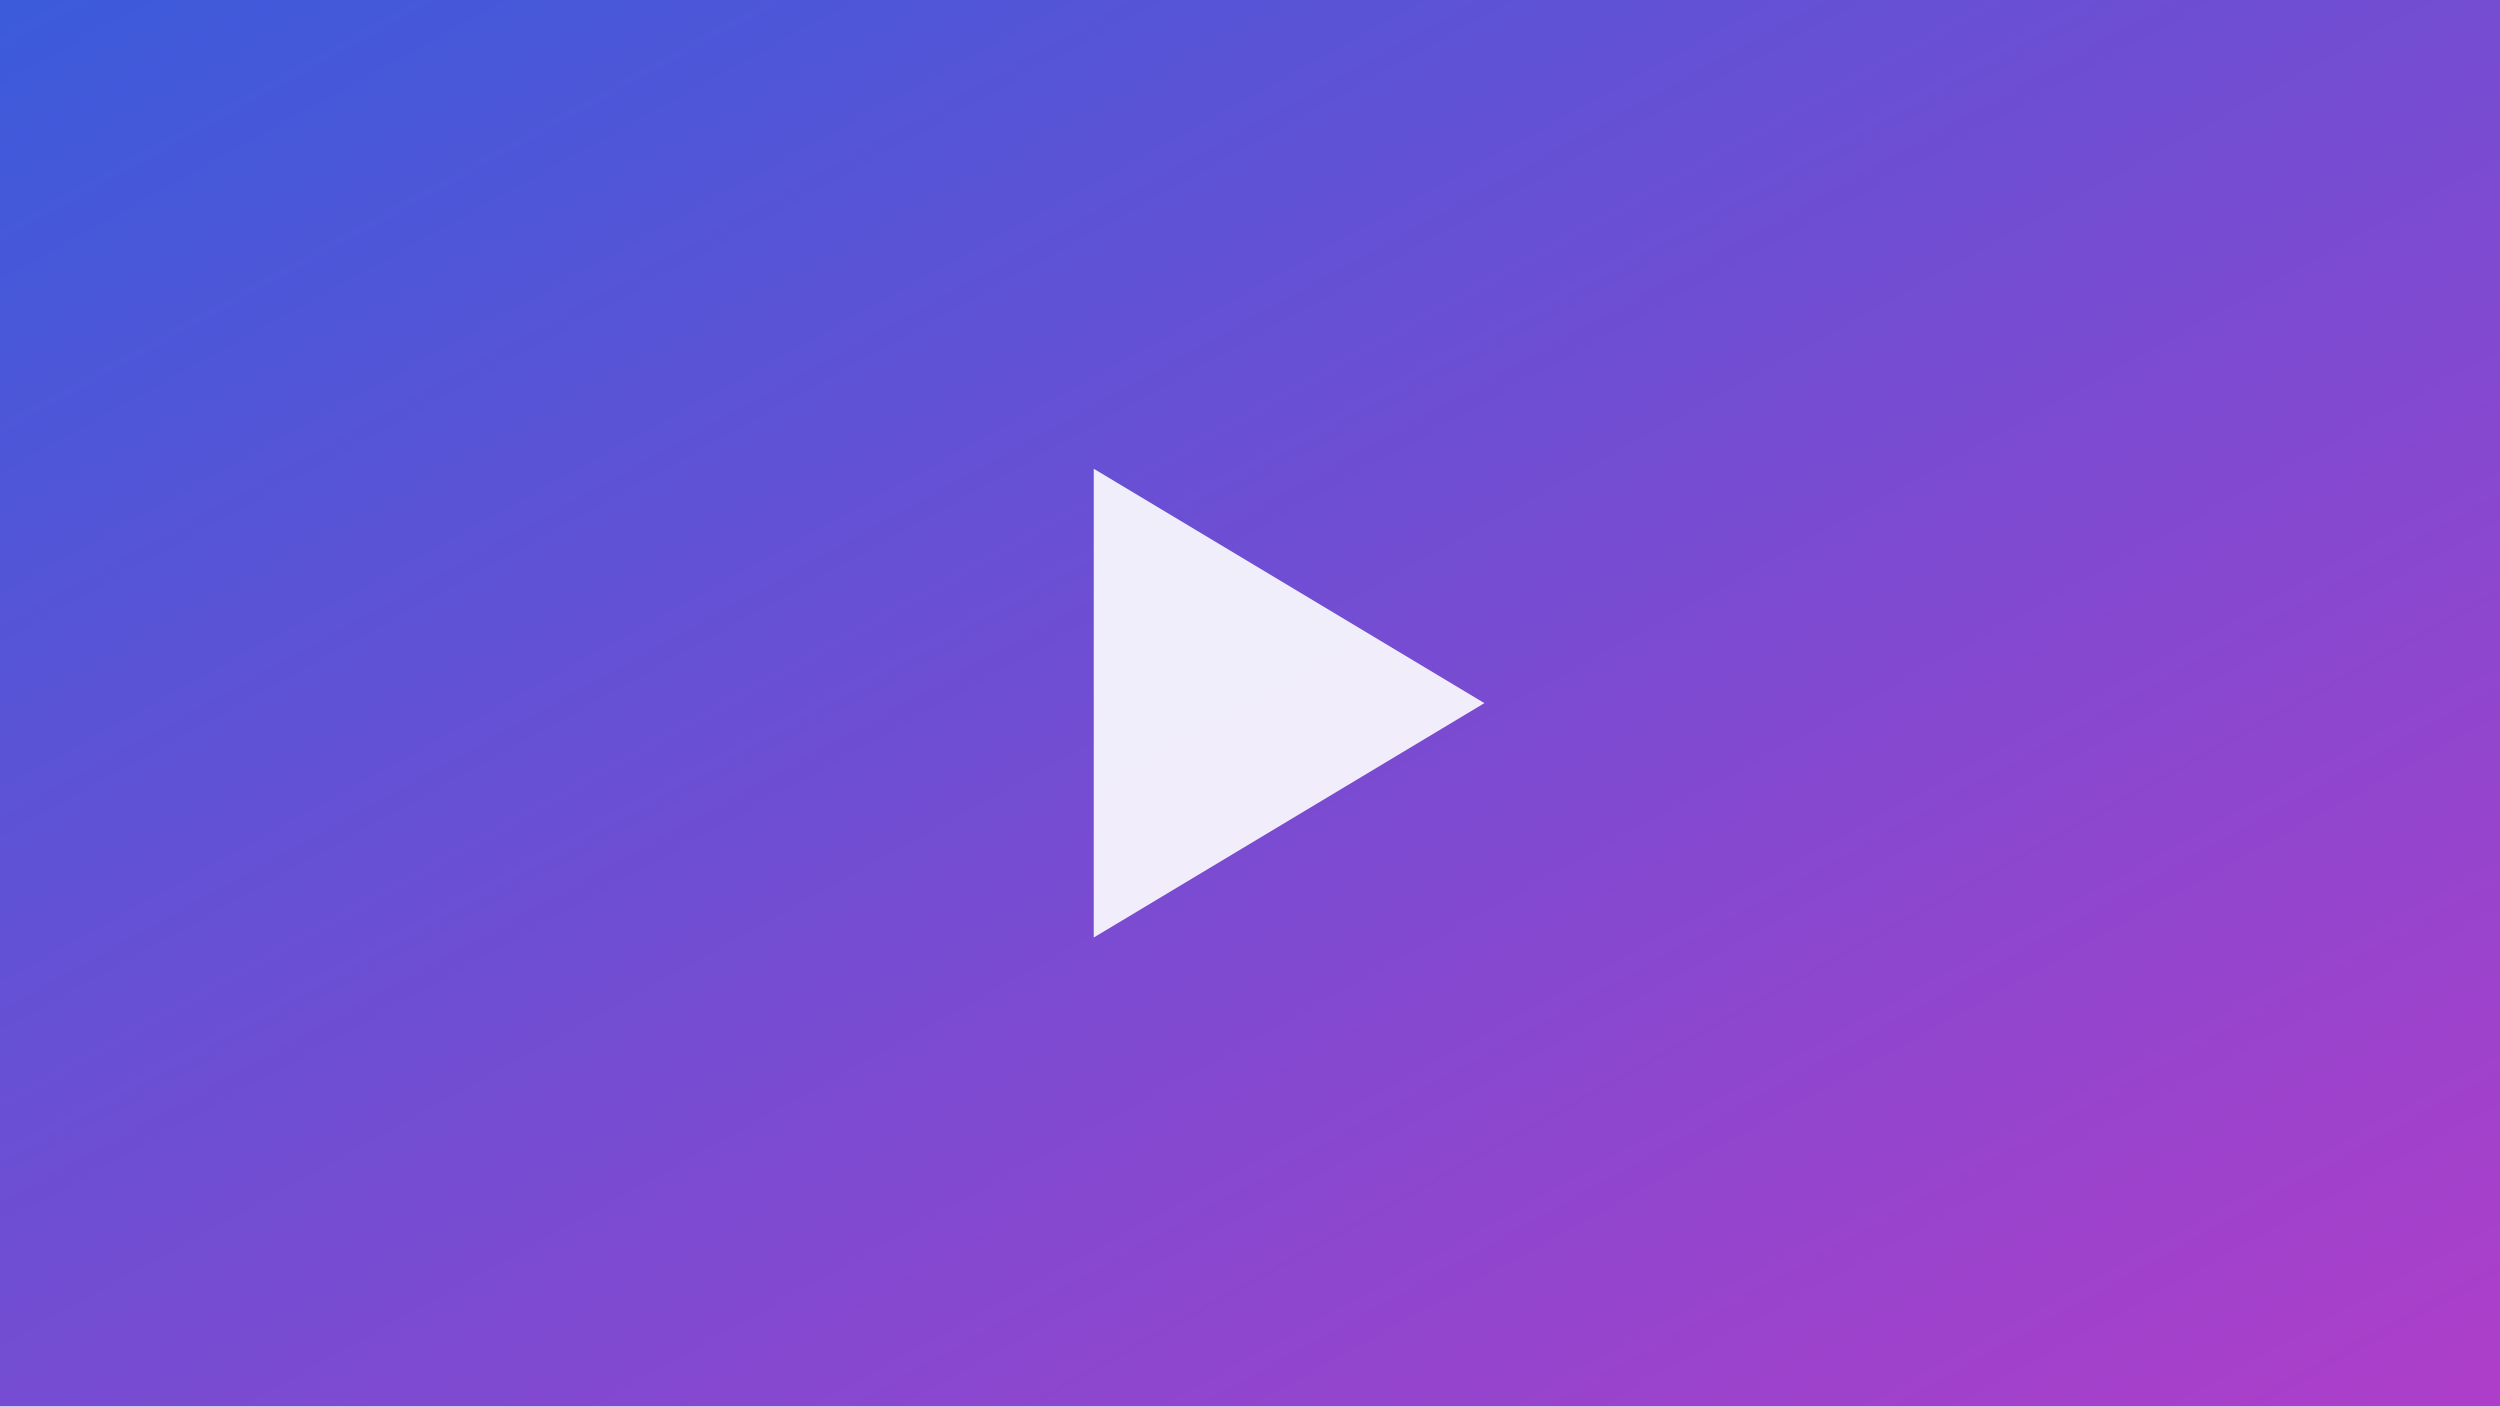
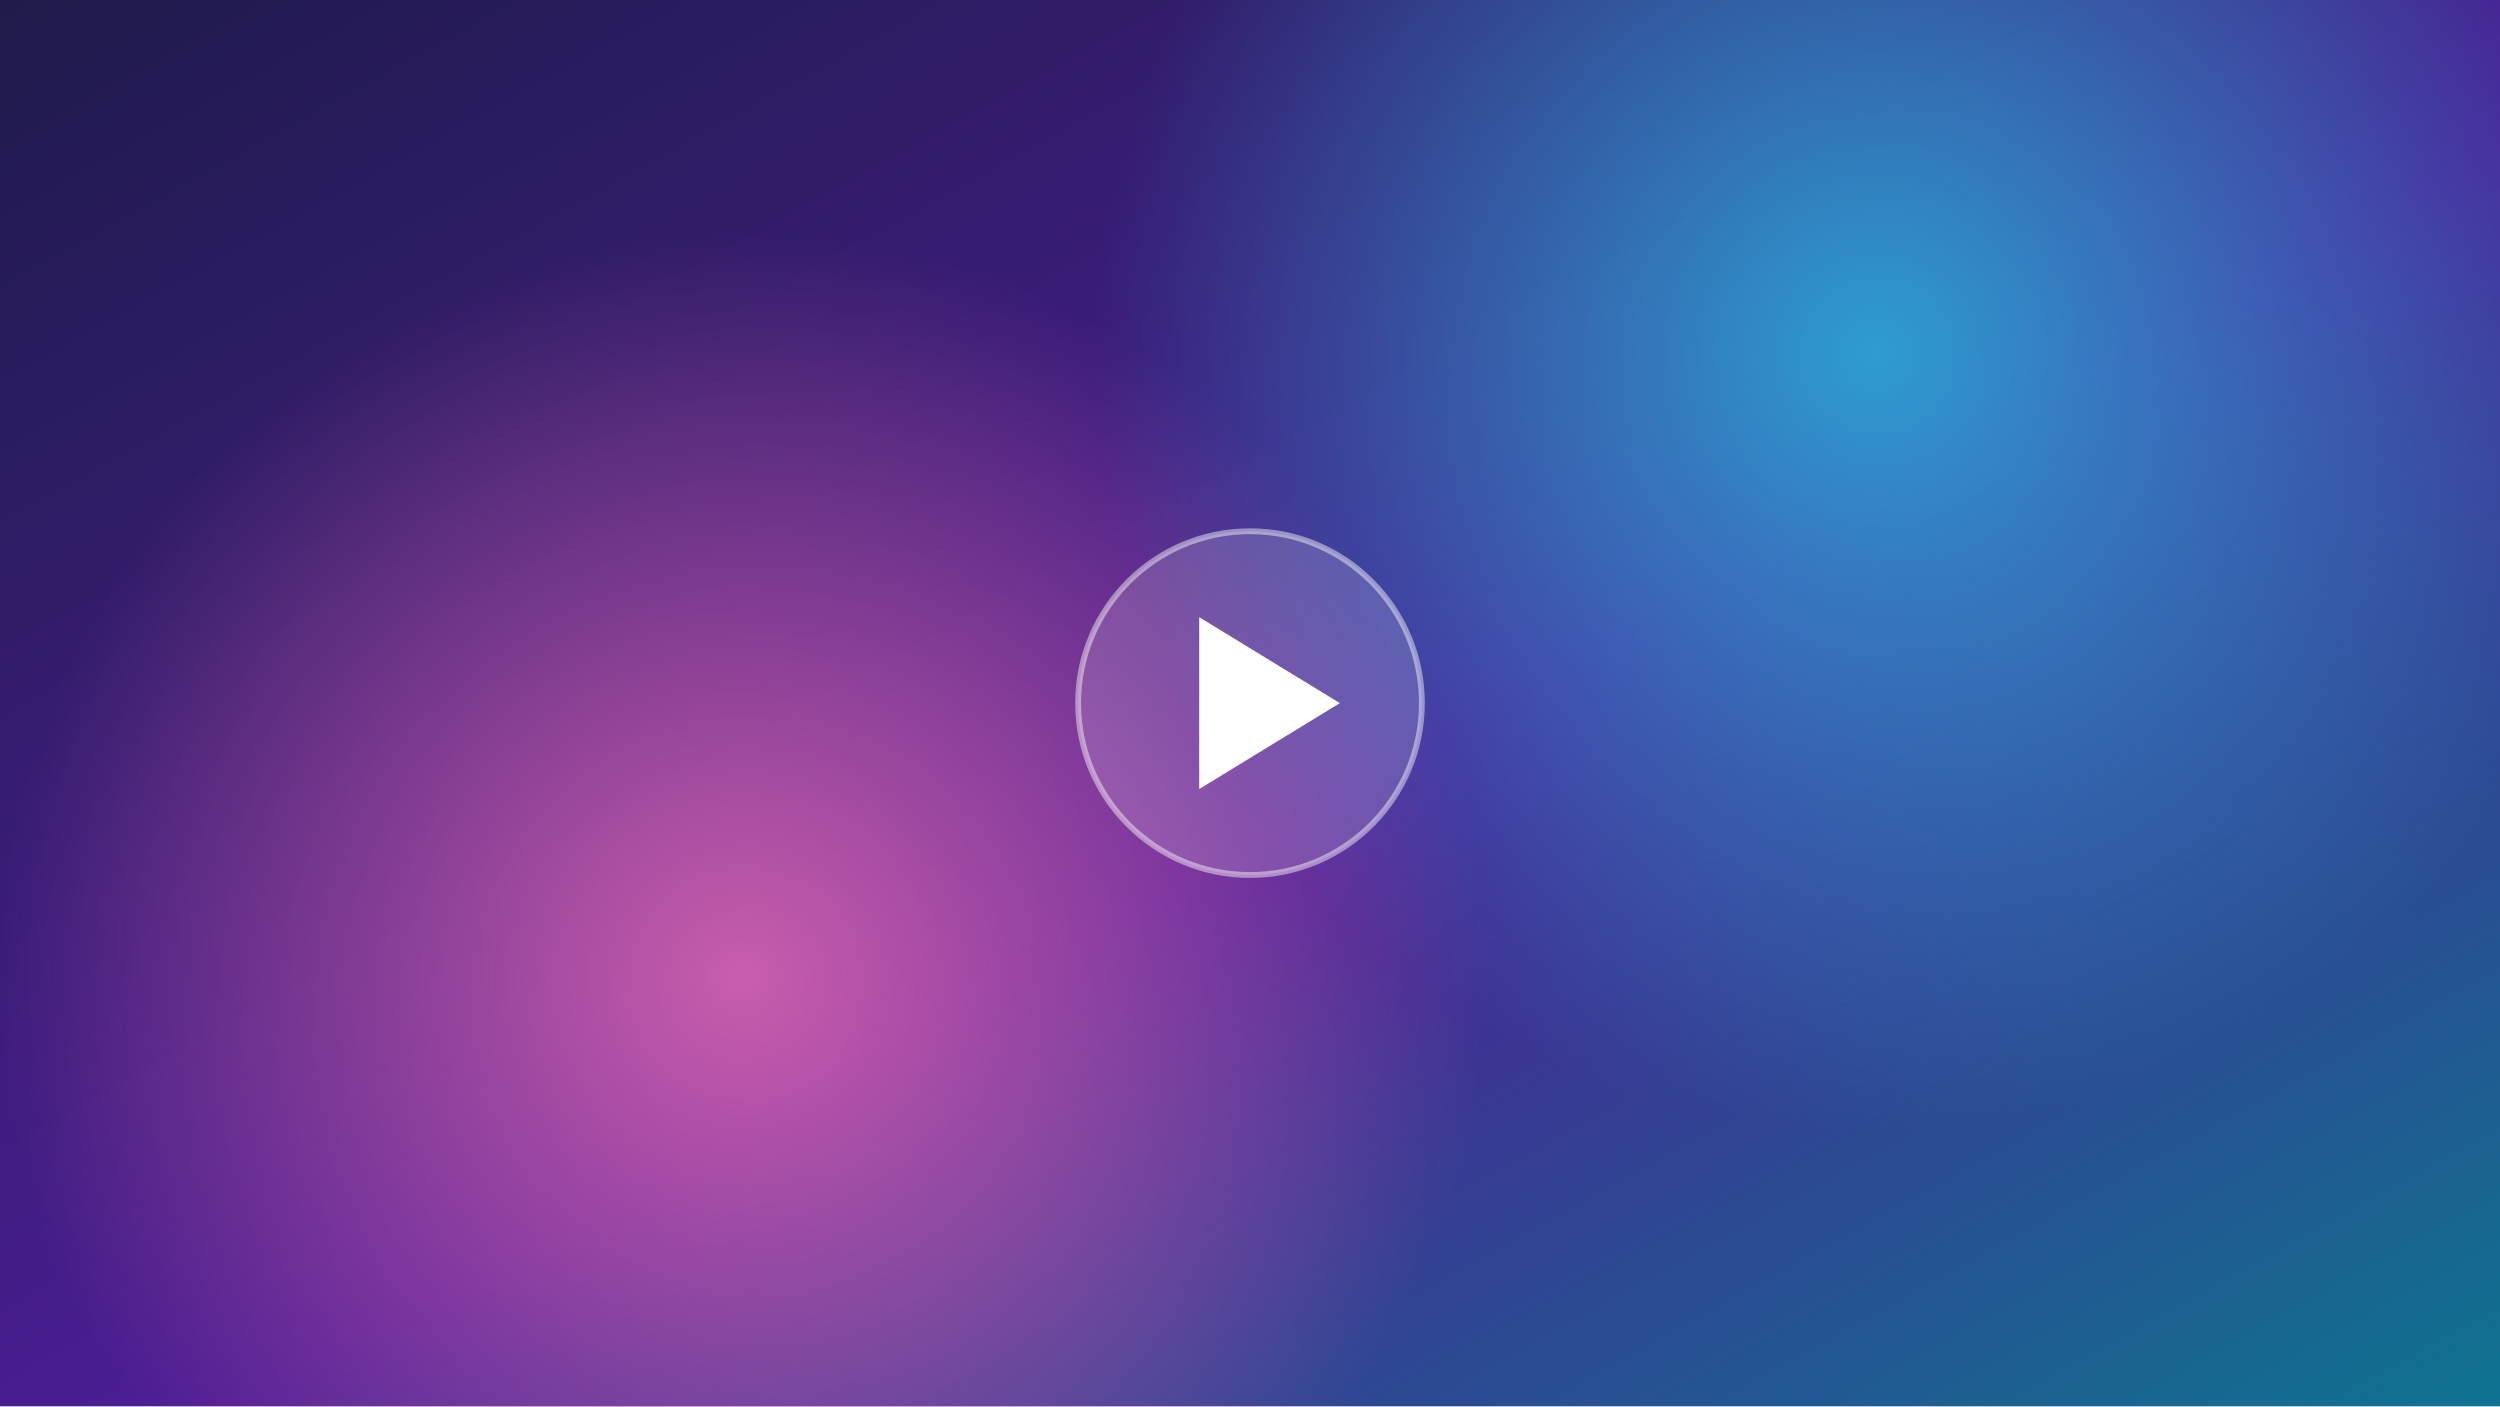
- <svg xmlns="http://www.w3.org/2000/svg" width="320" height="180" viewBox="0 0 320 180">
+ <svg xmlns="http://www.w3.org/2000/svg" width="640" height="360" viewBox="0 0 640 360">
  <defs>
-     <linearGradient id="g" x1="0" x2="1" y1="0" y2="1">
-       <stop offset="0" stop-color="#3b5bdb" />
-       <stop offset="1" stop-color="#ae3ec9" />
+     <linearGradient id="bg" x1="0" y1="0" x2="1" y2="1">
+       <stop offset="0" stop-color="#1e1b4b" />
+       <stop offset="0.55" stop-color="#4c1d95" />
+       <stop offset="1" stop-color="#0e7490" />
    </linearGradient>
+     <radialGradient id="a" cx="0.5" cy="0.5" r="0.5">
+       <stop offset="0" stop-color="#f472b6" stop-opacity="0.75" />
+       <stop offset="1" stop-color="#f472b6" stop-opacity="0" />
+     </radialGradient>
+     <radialGradient id="b" cx="0.5" cy="0.5" r="0.5">
+       <stop offset="0" stop-color="#22d3ee" stop-opacity="0.7" />
+       <stop offset="1" stop-color="#22d3ee" stop-opacity="0" />
+     </radialGradient>
  </defs>
-   <rect width="320" height="180" fill="url(#g)" />
-   <polygon points="140,60 140,120 190,90" fill="#fff" opacity="0.9" />
+   <rect width="640" height="360" fill="url(#bg)" />
+   <circle cx="190" cy="250" r="190" fill="url(#a)" />
+   <circle cx="480" cy="90" r="200" fill="url(#b)" />
+   <circle cx="320" cy="180" r="44" fill="#fff" fill-opacity="0.16" stroke="#fff" stroke-opacity="0.45" stroke-width="1.5" />
+   <path d="M307 158v44l36-22z" fill="#fff" />
</svg>
